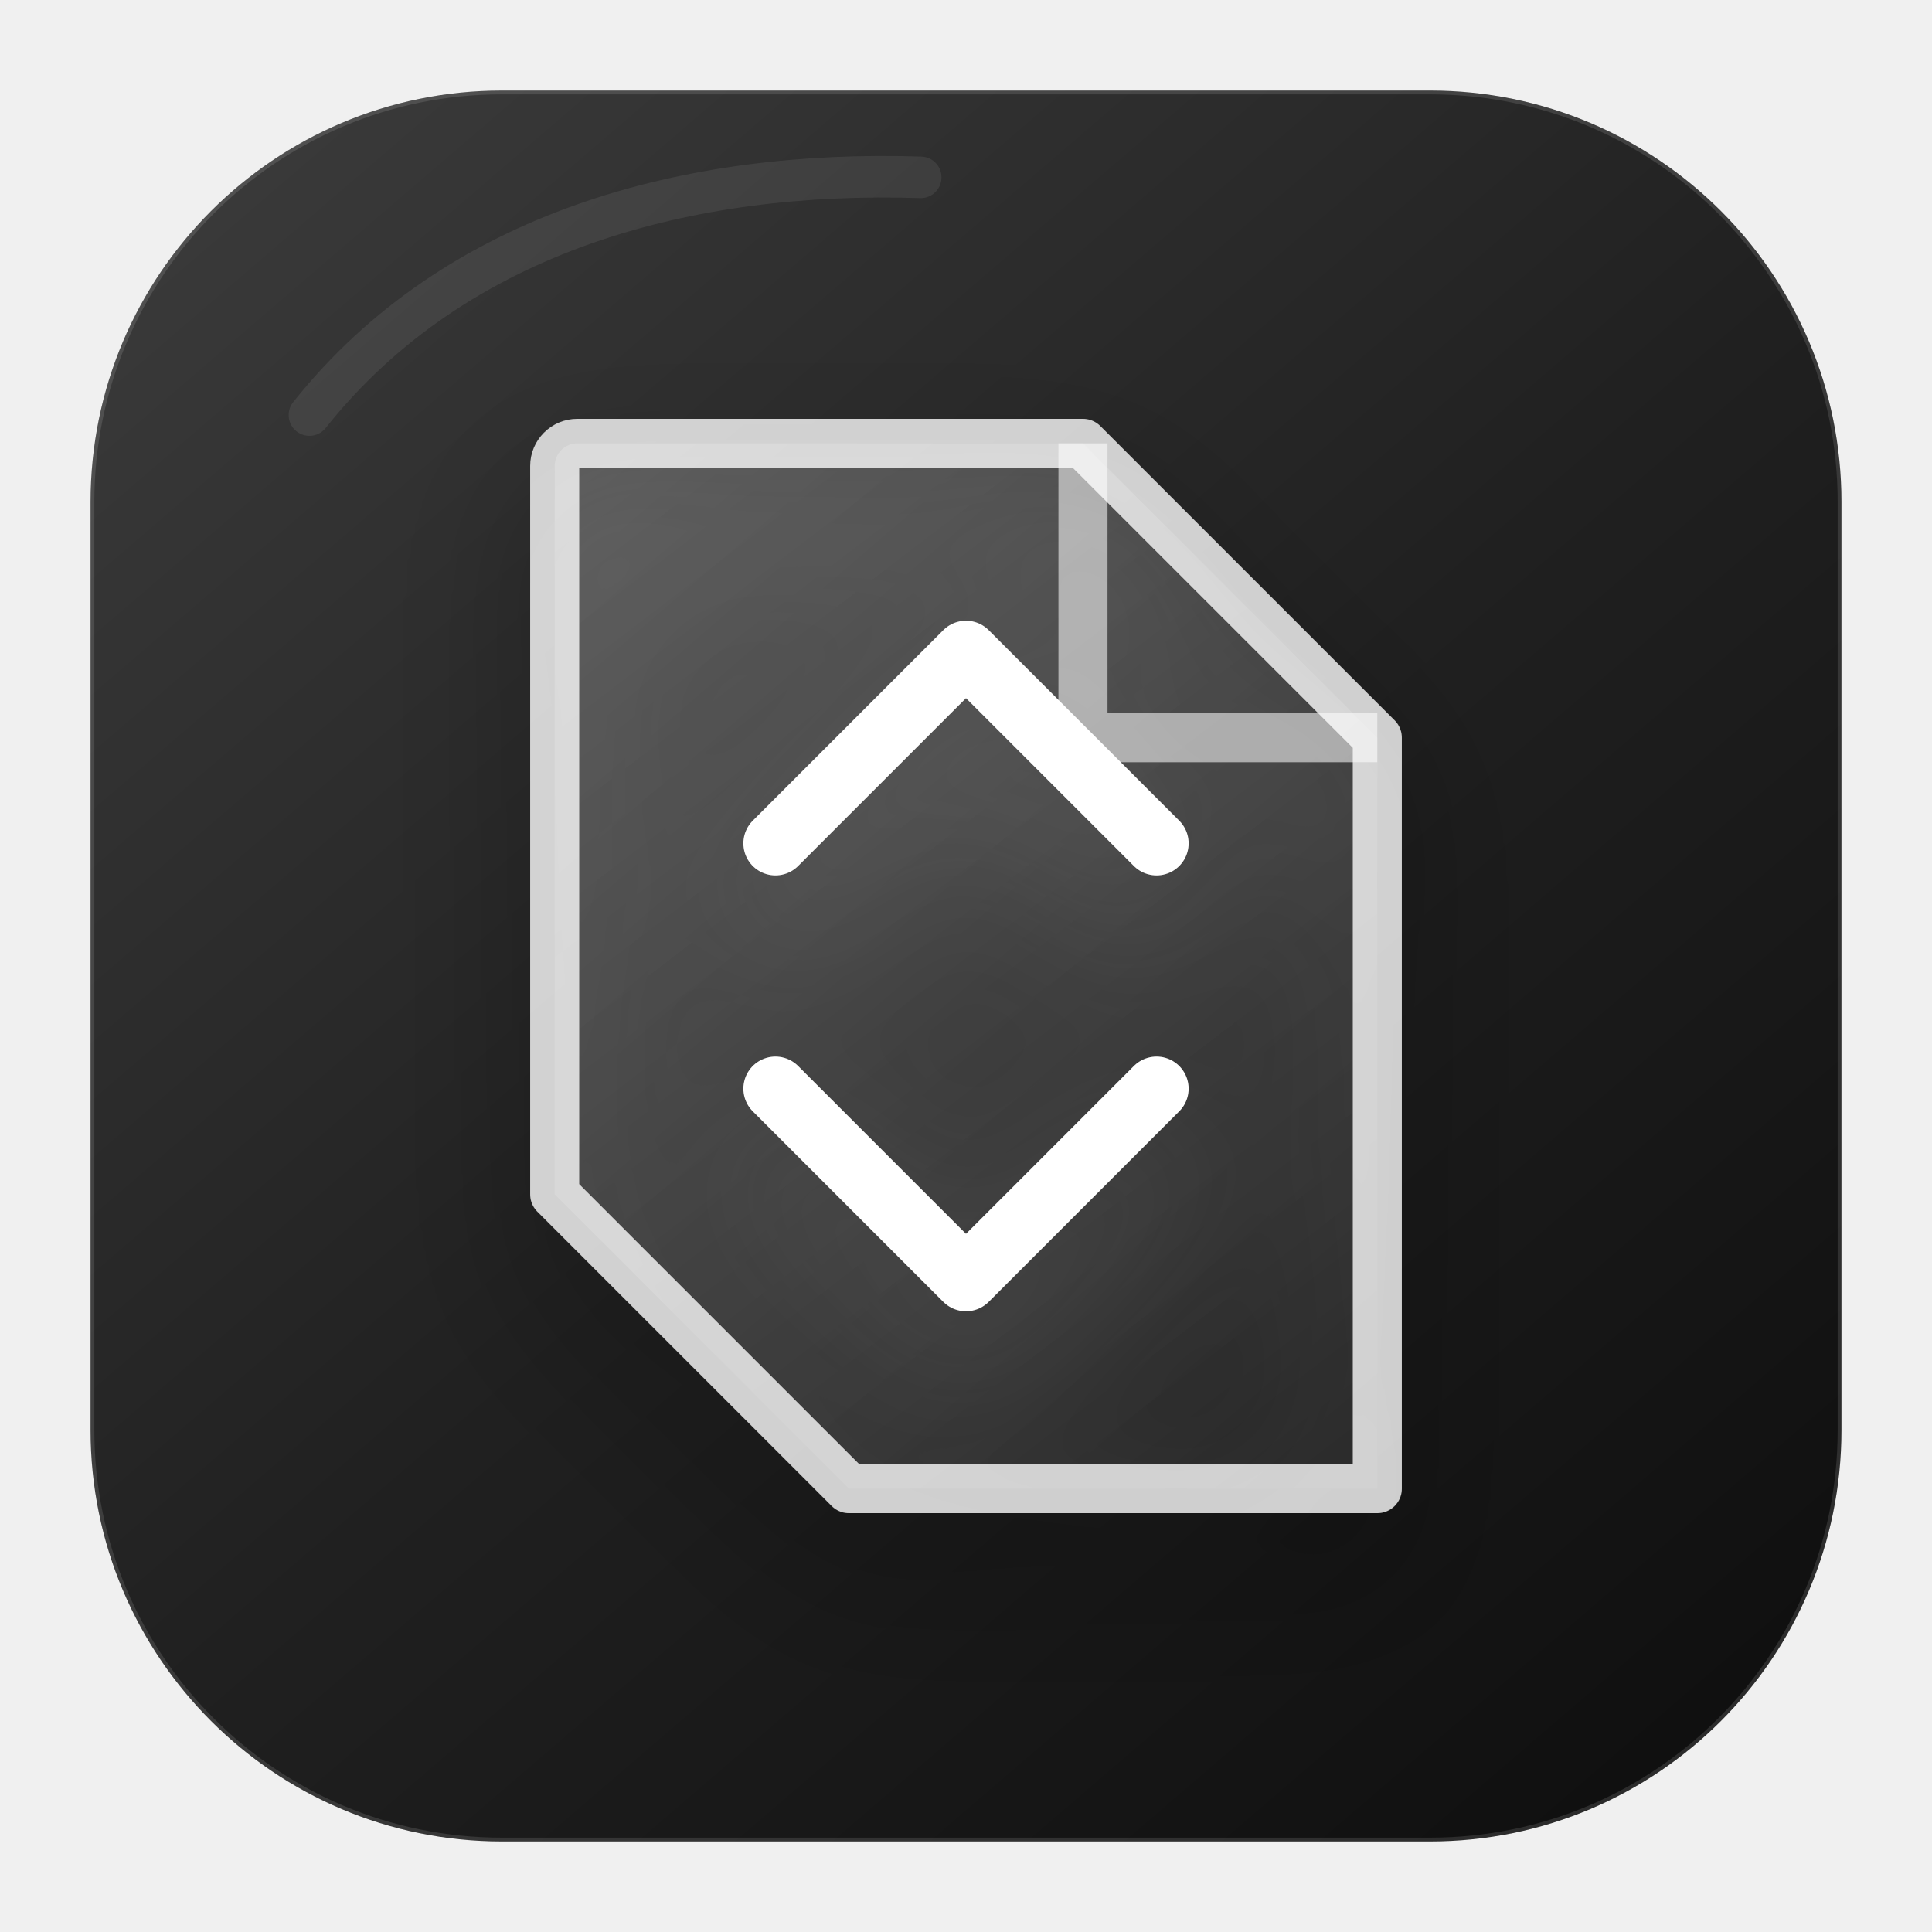
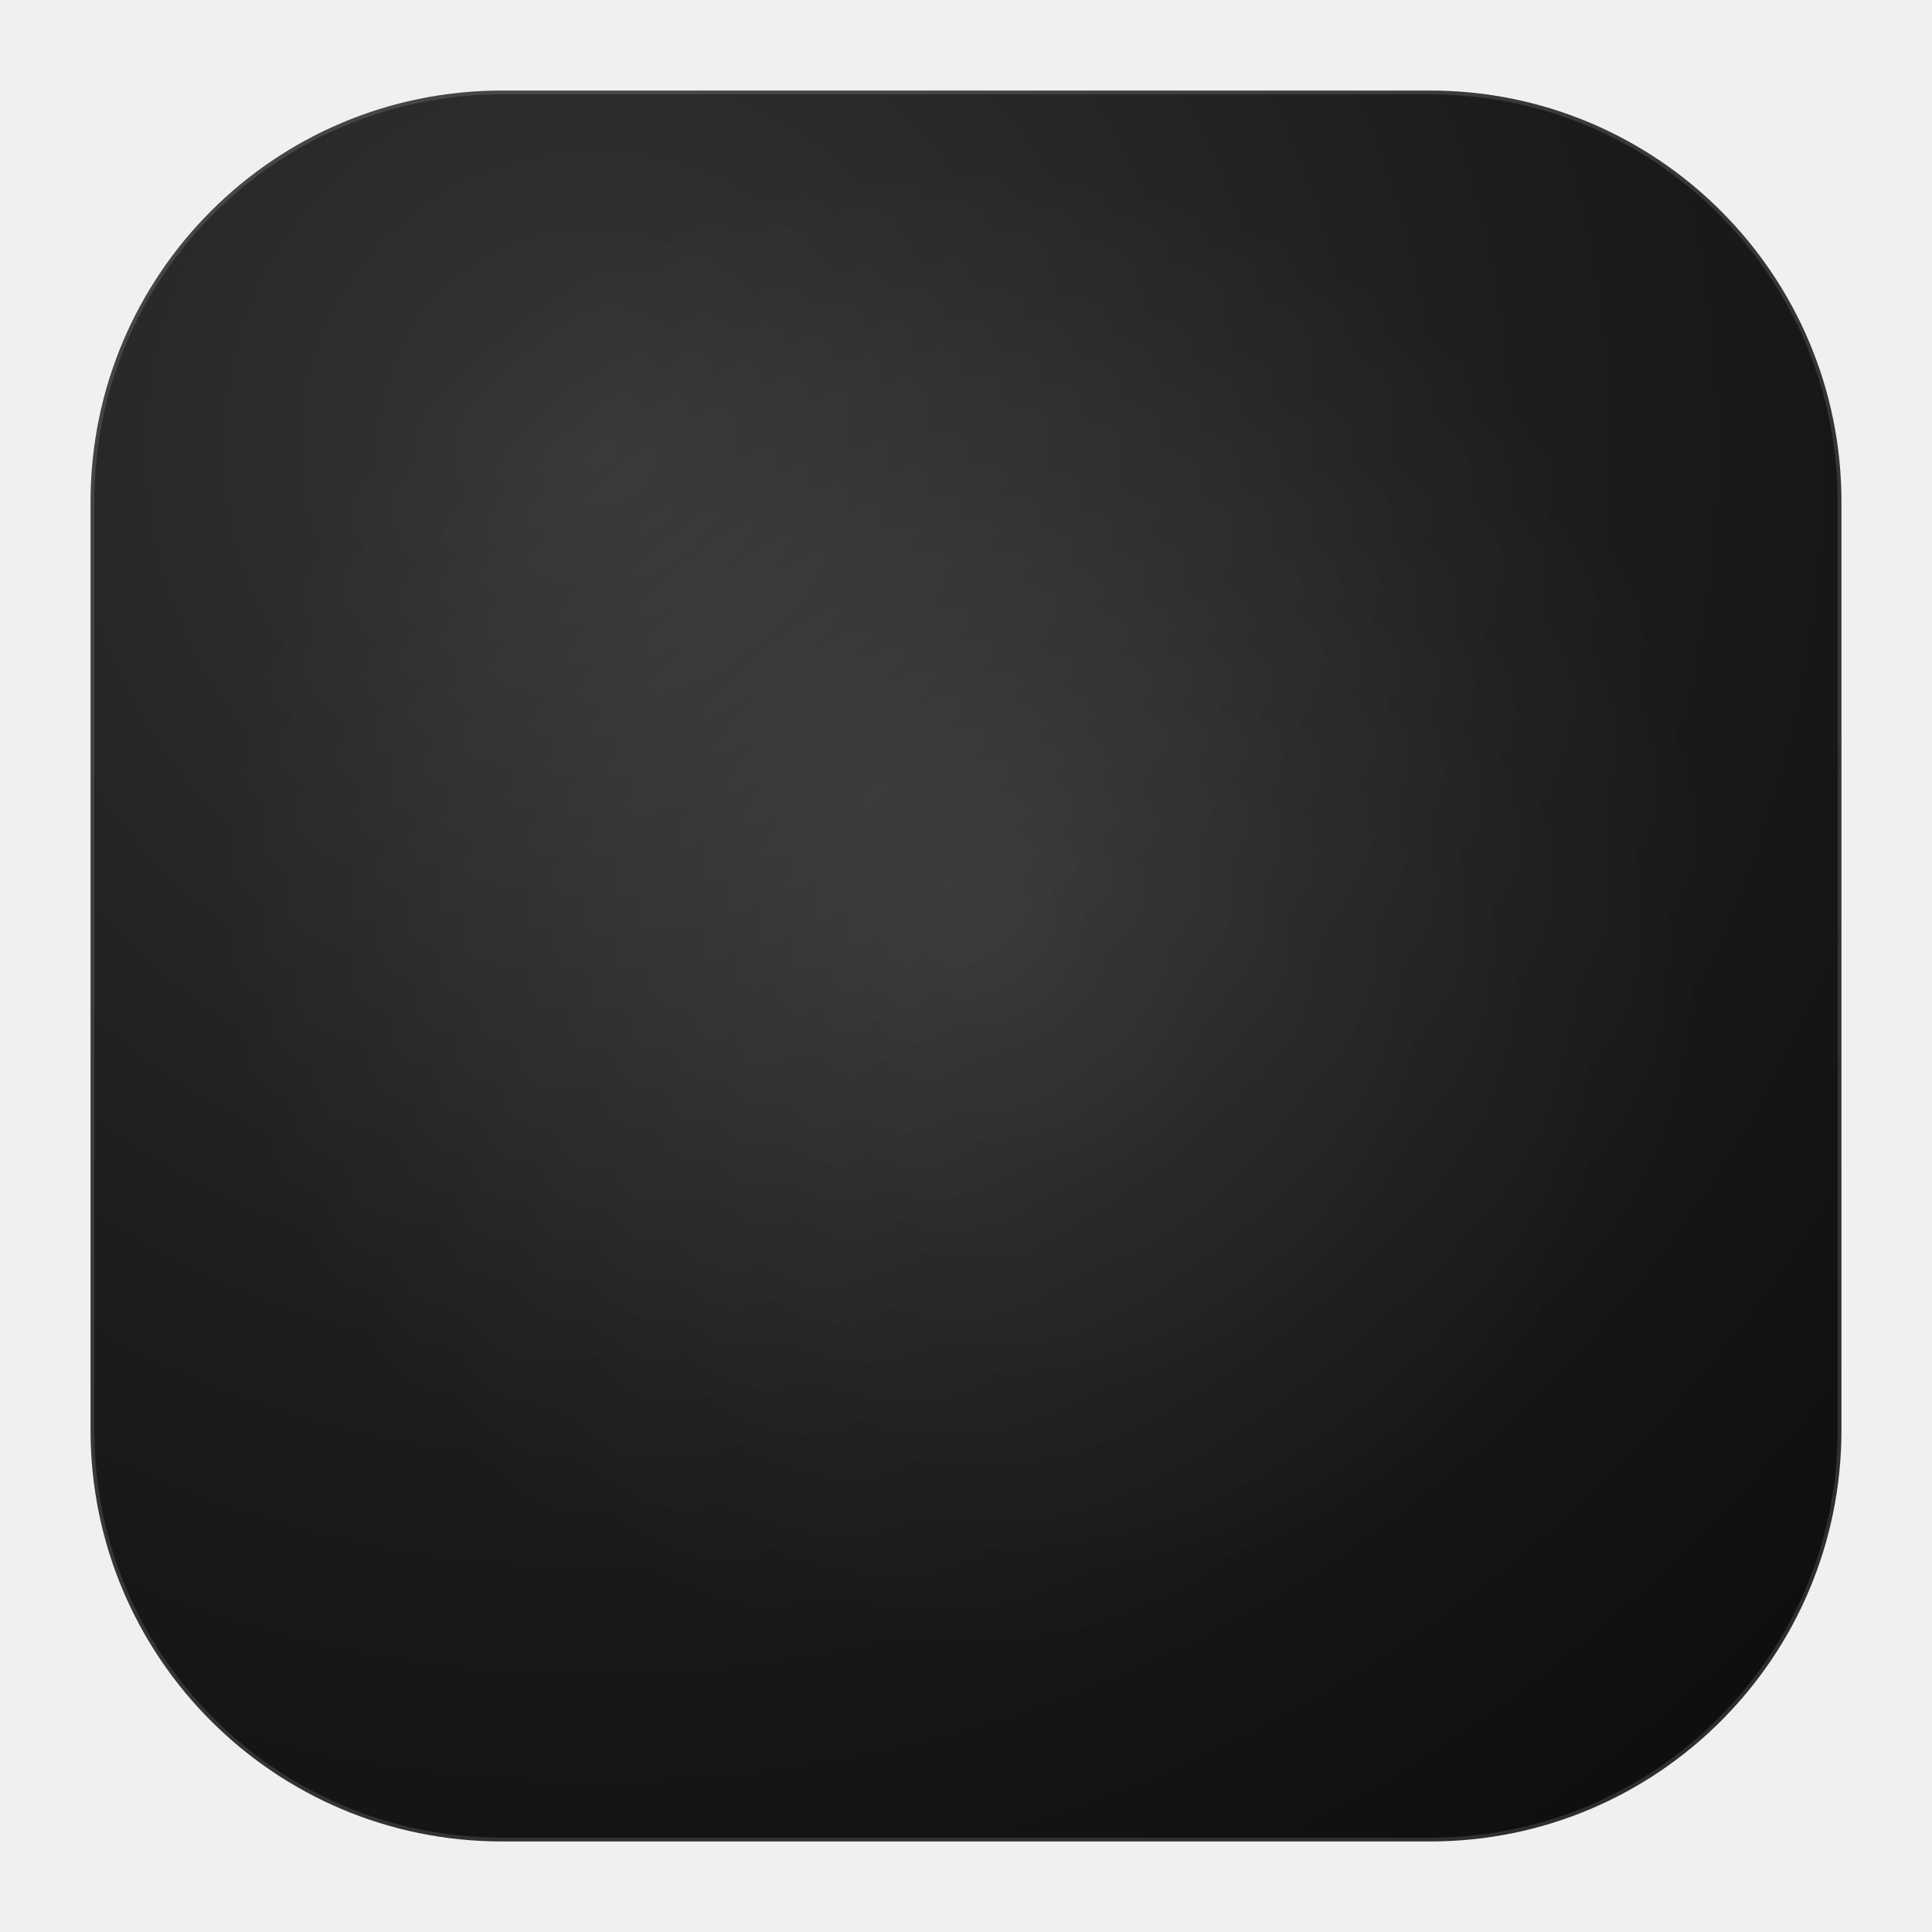
<svg xmlns="http://www.w3.org/2000/svg" width="1024" height="1024" viewBox="0 0 1024 1024">
  <defs>
-     <linearGradient id="background" x1="140" y1="90" x2="870" y2="940" gradientUnits="userSpaceOnUse">
-       <stop offset="0" stop-color="#393939" />
-       <stop offset="0.52" stop-color="#202020" />
-       <stop offset="1" stop-color="#101010" />
-     </linearGradient>
-     <linearGradient id="glass" x1="280" y1="220" x2="735" y2="815" gradientUnits="userSpaceOnUse">
-       <stop stop-color="#ffffff" stop-opacity="0.2" />
-       <stop offset="1" stop-color="#ffffff" stop-opacity="0.045" />
-     </linearGradient>
-     <filter id="shadow" x="100" y="110" width="824" height="840" filterUnits="userSpaceOnUse">
-       <feDropShadow dx="0" dy="38" stdDeviation="38" flood-color="#000000" flood-opacity="0.42" />
+     <radialGradient id="surface" cx="0" cy="0" r="1" gradientTransform="translate(318 238) rotate(48) scale(940)" gradientUnits="userSpaceOnUse">
+       <stop stop-color="#353535" />
+       <stop offset="0.52" stop-color="#1d1d1d" />
+       <stop offset="1" stop-color="#0d0d0d" />
+     </radialGradient>
+     <radialGradient id="halo" cx="0" cy="0" r="1" gradientTransform="translate(512 480) scale(392)" gradientUnits="userSpaceOnUse">
+       <stop stop-color="#ffffff" stop-opacity="0.1" />
+       <stop offset="1" stop-color="#ffffff" stop-opacity="0" />
+     </radialGradient>
+     <filter id="mark-shadow" x="116" y="116" width="792" height="812" filterUnits="userSpaceOnUse">
+       <feDropShadow dx="0" dy="24" stdDeviation="30" flood-color="#000000" flood-opacity="0.44" />
    </filter>
  </defs>
-   <rect x="48" y="48" width="928" height="928" rx="218" fill="url(#background)" />
-   <rect x="49" y="49" width="926" height="926" rx="217" fill="none" stroke="#ffffff" stroke-opacity="0.12" stroke-width="2" />
-   <g filter="url(#shadow)">
-     <path d="M306 235H574L730 391V789H450L294 633V247C294 240.373 299.373 235 306 235Z" fill="url(#glass)" stroke="#ffffff" stroke-opacity="0.78" stroke-width="26" stroke-linejoin="round" />
-     <path d="M574 235V391H730" fill="none" stroke="#ffffff" stroke-opacity="0.55" stroke-width="26" stroke-linejoin="round" />
-     <path d="M411 447L512 346L613 447" fill="none" stroke="#ffffff" stroke-width="34" stroke-linecap="round" stroke-linejoin="round" />
-     <path d="M411 577L512 678L613 577" fill="none" stroke="#ffffff" stroke-width="34" stroke-linecap="round" stroke-linejoin="round" />
+   <rect x="48" y="48" width="928" height="928" rx="218" fill="url(#surface)" />
+   <rect x="49" y="49" width="926" height="926" rx="217" fill="none" stroke="#ffffff" stroke-opacity="0.13" stroke-width="2" />
+   <circle cx="512" cy="488" r="392" fill="url(#halo)" />
+   <g filter="url(#mark-shadow)" transform="translate(176 166) scale(28)">
+     <path d="M22.282 9.821a5.985 5.985 0 0 0-.516-4.911 6.046 6.046 0 0 0-6.51-2.9A6.065 6.065 0 0 0 4.981 4.182a5.985 5.985 0 0 0-3.998 2.9 6.046 6.046 0 0 0 .743 7.097 5.98 5.98 0 0 0 .511 4.911 6.051 6.051 0 0 0 6.515 2.9A5.985 5.985 0 0 0 13.26 24a6.056 6.056 0 0 0 5.772-4.206 5.989 5.989 0 0 0 3.998-2.9 6.056 6.056 0 0 0-.748-7.073zm-9.022 12.608a4.476 4.476 0 0 1-2.876-1.041l.142-.08 4.778-2.758a.795.795 0 0 0 .393-.681v-6.737l2.02 1.169a.071.071 0 0 1 .038.052v5.583a4.504 4.504 0 0 1-4.495 4.494zm-9.661-4.125a4.471 4.471 0 0 1-.535-3.014l.142.085 4.783 2.758a.771.771 0 0 0 .781 0l5.843-3.369v2.332a.08.08 0 0 1-.033.061L9.74 19.95a4.499 4.499 0 0 1-6.141-1.646zM2.341 7.896a4.485 4.485 0 0 1 2.365-1.973V11.6a.766.766 0 0 0 .388.676l5.814 3.354-2.02 1.169a.076.076 0 0 1-.071 0l-4.83-2.787A4.504 4.504 0 0 1 2.341 7.872zm16.596 3.856L13.104 8.364 15.119 7.2a.076.076 0 0 1 .071 0l4.83 2.791a4.494 4.494 0 0 1-.676 8.104v-5.677a.79.79 0 0 0-.407-.667zm2.011-3.023l-.142-.085-4.774-2.782a.776.776 0 0 0-.785 0L9.409 9.23V6.897a.066.066 0 0 1 .028-.061l4.83-2.787a4.499 4.499 0 0 1 6.68 4.66zM8.306 12.863l-2.02-1.164a.08.08 0 0 1-.038-.057V6.074a4.499 4.499 0 0 1 7.376-3.454l-.142.081L8.704 5.459a.795.795 0 0 0-.393.681zm1.098-2.365l2.602-1.5 2.607 1.5v2.999l-2.597 1.5-2.607-1.5Z" fill="#f4f4f4" />
  </g>
-   <path d="M164 220C242 122 366 90 488 94" fill="none" stroke="#ffffff" stroke-opacity="0.075" stroke-width="22" stroke-linecap="round" />
</svg>
